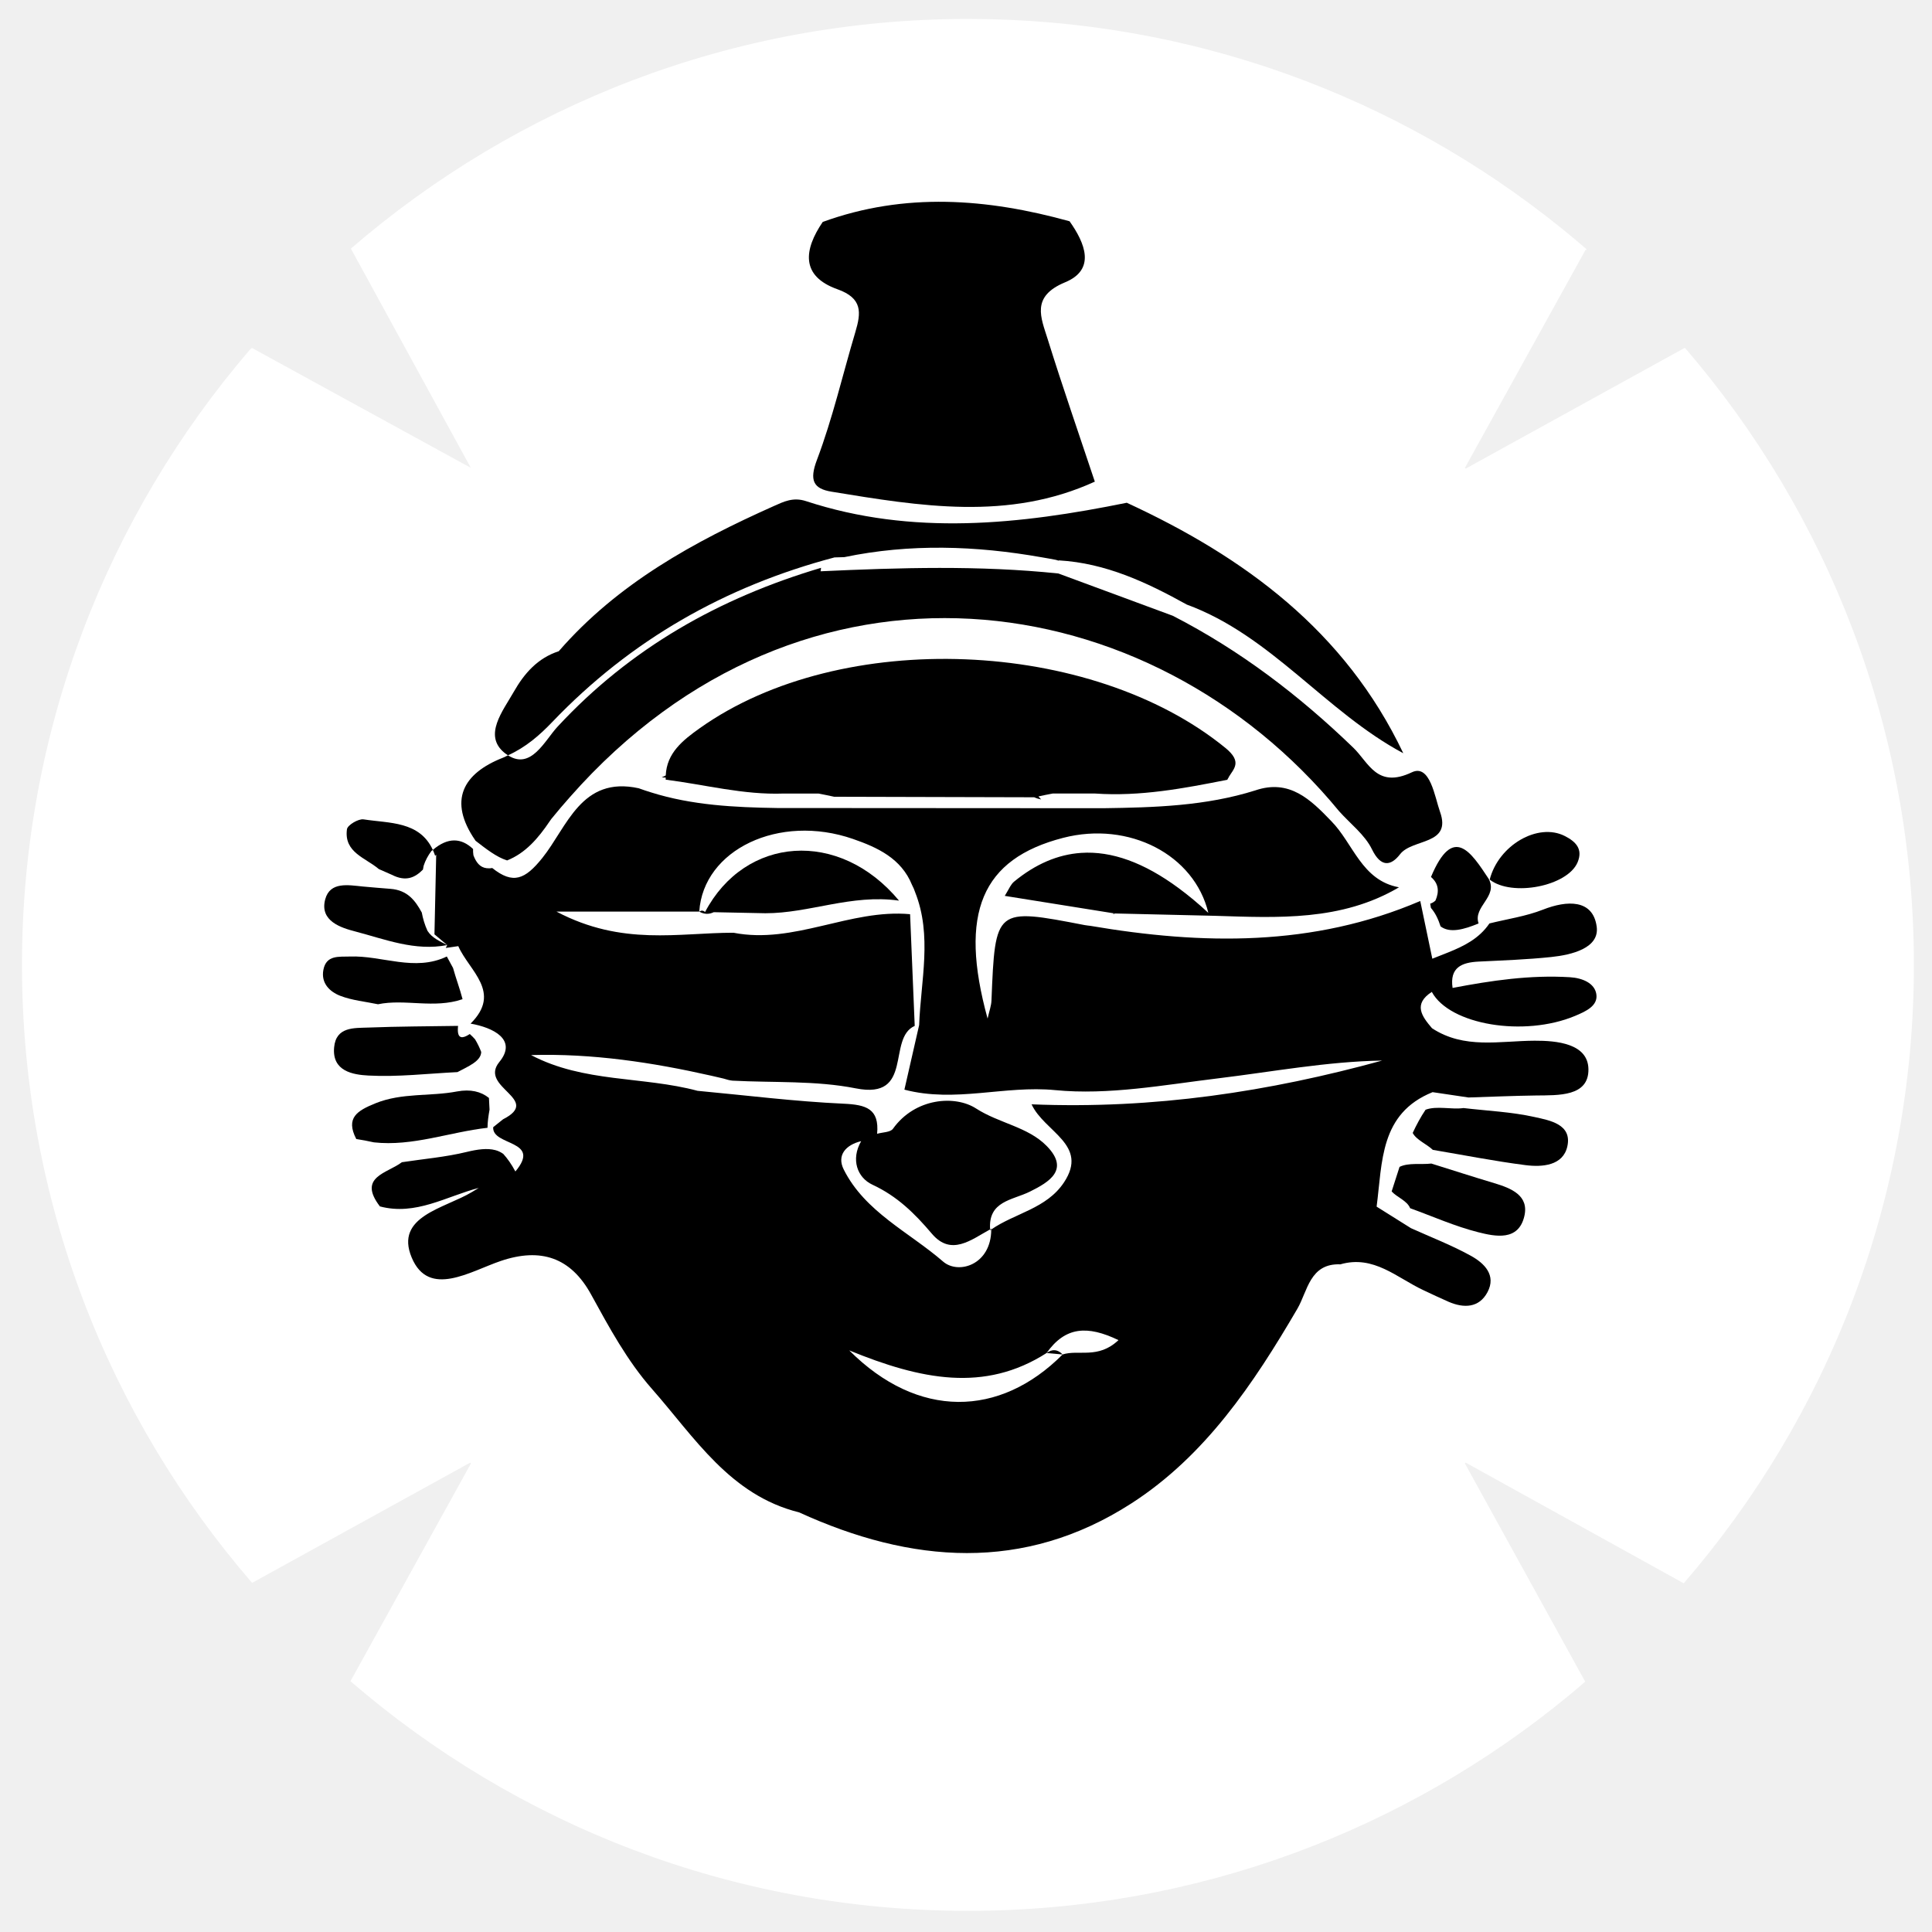
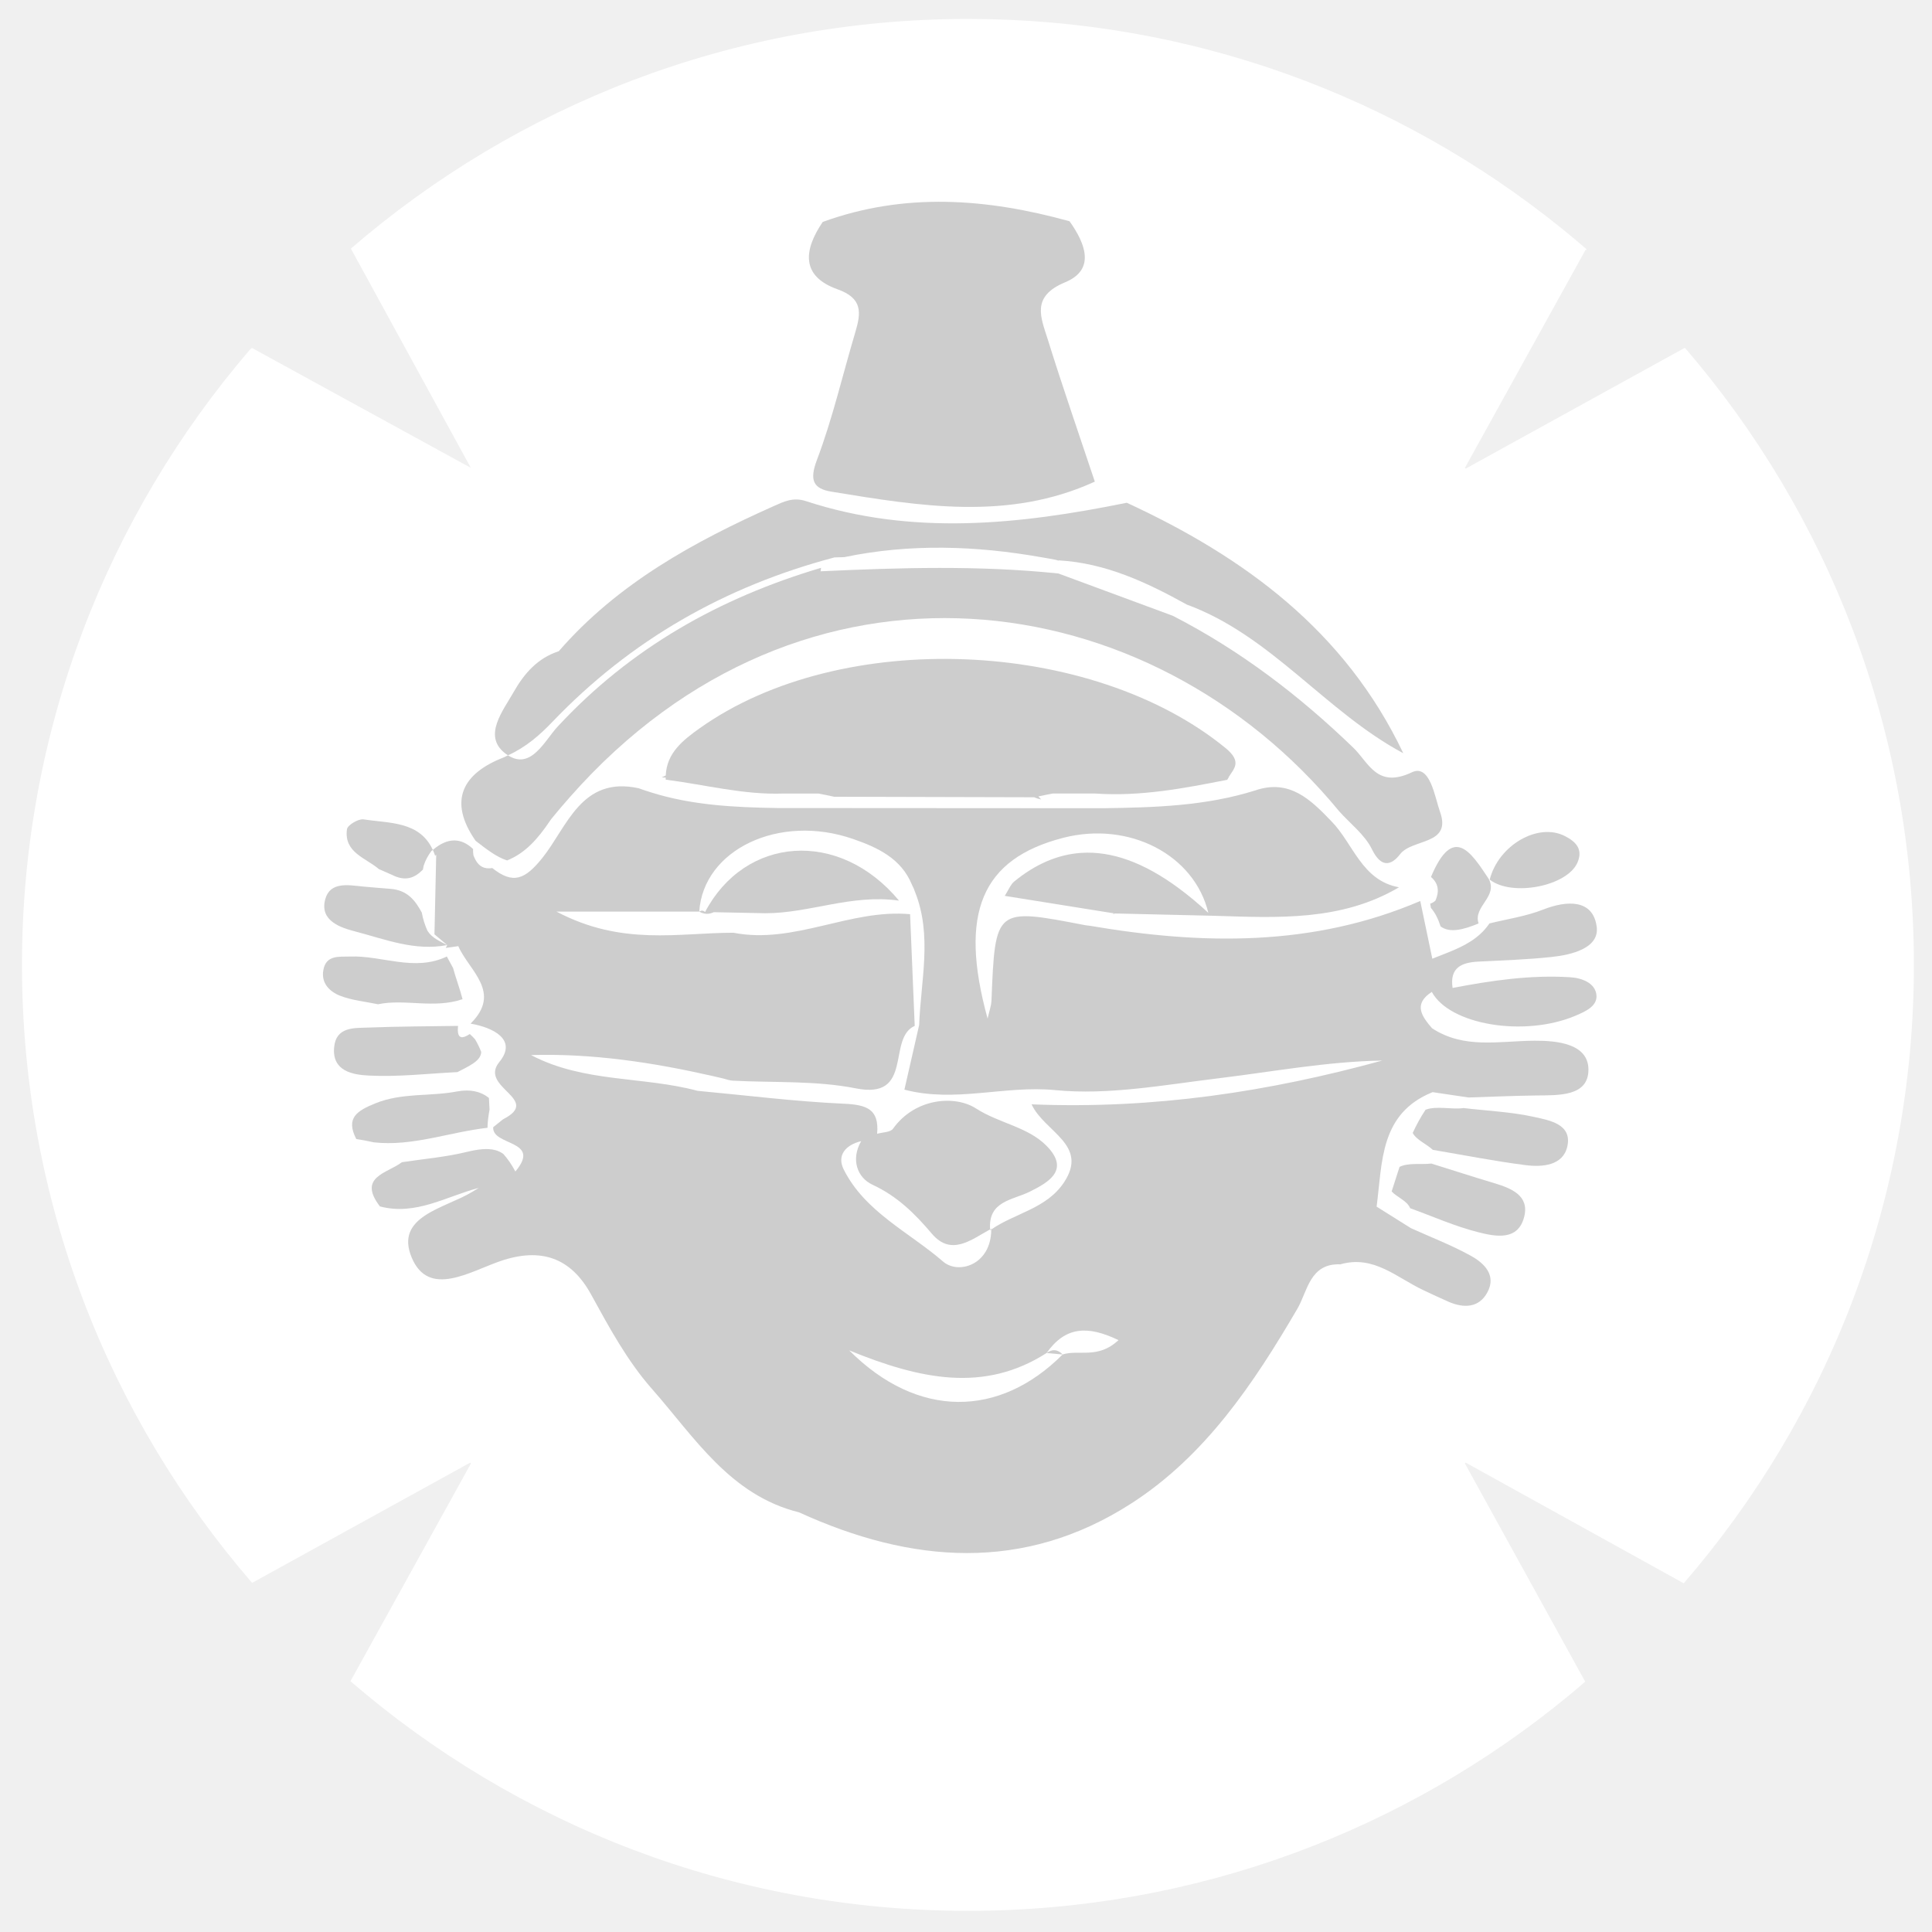
<svg xmlns="http://www.w3.org/2000/svg" version="1.1" id="Capa_1" x="0px" y="0px" width="300px" height="300px" viewBox="0 0 300 300" enable-background="new 0 0 300 300" xml:space="preserve">
-   <path fill="#FFFFFF" d="M261.447,245.852c22.264-25.747,35.741-59.307,35.741-96.022c0-36.598-13.385-70.067-35.525-95.786  c-0.056,0.006-0.109,0.018-0.165,0.024l0.002,0.005l-33.902,18.689l-0.126-0.114l18.745-33.872l0.087,0.086  c0.013-0.059,0.024-0.117,0.037-0.178c-0.037-0.032-0.076-0.068-0.114-0.1c-1.323-1.143-2.671-2.263-4.035-3.359  c-25.159-20.199-57.113-32.284-91.89-32.284c-36.641,0-70.101,13.462-95.818,35.663l18.625,34.042L39.122,54.028l-0.3,0.249  C16.774,79.967,3.414,113.322,3.414,149.83c0,36.693,13.485,70.216,35.73,95.958l33.861-18.667l0.129,0.114l-18.716,33.82  c25.733,22.203,59.227,35.661,95.883,35.661c35.459,0,67.985-12.564,93.365-33.484c0.837-0.69,1.662-1.396,2.483-2.104  l-18.684-33.891l0.114-0.129L261.447,245.852z" />
-   <g>
-     <path d="M130.036,44.914c3.917,1.395,3.687,3.619,2.784,6.644c-1.978,6.625-3.527,13.405-5.966,19.851   c-1.194,3.152-0.589,4.472,2.254,4.938c13.727,2.246,27.481,4.575,40.896-1.559c-2.453-7.368-5.009-14.706-7.318-22.12   c-1.045-3.361-2.64-6.622,2.704-8.834c4.804-1.988,3.093-6.084,0.693-9.475c-12.787-3.544-25.567-4.538-38.332,0.104   C124.832,38.764,124.278,42.864,130.036,44.914z" />
-     <path d="M129.581,86.555c0.507-0.018,1.012-0.025,1.519-0.042c10.193-2.121,20.411-1.786,30.64,0.021   c0.738,0.13,1.48,0.252,2.219,0.399c0.137,0.042,0.274,0.083,0.412,0.124c0.021-0.014,0.029-0.027,0.051-0.041   c7.267,0.419,13.644,3.412,19.862,6.862c13.115,4.809,21.549,16.638,33.617,23.083c-9.04-19.009-24.658-30.448-42.934-38.894   c-16.629,3.375-33.268,5.173-49.826-0.256c-1.982-0.649-3.446,0.085-4.945,0.753c-12.458,5.558-24.308,12.05-33.433,22.56   c-3.276,1.053-5.374,3.467-6.99,6.311c-1.704,2.991-4.751,6.749-1.446,9.455c0.191,0.156,0.373,0.276,0.556,0.395   c2.757-1.248,4.889-3.096,6.89-5.191C97.934,99.379,112.616,91.038,129.581,86.555z" />
-     <path d="M73.846,130.555c1.578,1.217,3.246,2.542,4.897,3.053c2.841-1.13,4.826-3.423,6.634-6.114   c0.077-0.112,0.157-0.219,0.235-0.33c0.013-0.016,0.024-0.031,0.039-0.048c0.94-1.165,1.898-2.273,2.864-3.369   c36.132-40.983,90.048-33.504,119.423,2.221c1.742,1.95,3.996,3.649,5.1,5.912c1.388,2.852,2.948,2.6,4.359,0.77   c1.907-2.476,8.071-1.376,6.21-6.587c-0.814-2.28-1.539-7.489-4.378-6.14c-5.411,2.574-6.689-1.503-9.092-3.823   c-8.409-8.123-17.601-15.128-28.017-20.479c-5.926-2.191-11.851-4.381-17.776-6.57c-12.299-1.28-24.611-0.909-36.924-0.342   c0.036-0.178,0.053-0.357,0.069-0.537c-15.746,4.667-29.603,12.455-40.928,24.685c-1.974,2.131-4.102,6.748-7.68,4.427   c-0.257,0.116-0.486,0.258-0.756,0.363c-6.264,2.447-8.569,6.673-4.334,12.824C73.811,130.499,73.826,130.526,73.846,130.555z" />
-     <path d="M243.768,151.742c-6.169-0.375-12.195,0.514-18.212,1.666c-0.471-3.172,1.408-3.965,4.055-4.094   c3.756-0.184,7.521-0.316,11.258-0.708c3.183-0.333,7.516-1.373,7.065-4.714c-0.575-4.274-4.6-4.117-8.34-2.645   c-2.645,1.042-5.536,1.452-8.317,2.145c-1.607,2.363-3.963,3.518-6.419,4.507c-0.813,0.329-1.637,0.639-2.449,0.969   c-0.623-2.988-1.247-5.974-1.872-8.961c-16.644,7.13-33.845,6.822-51.247,3.855c-0.288-0.038-0.581-0.06-0.866-0.115   c-13.896-2.687-13.889-2.687-14.47,11.719c-0.032,0.824-0.344,1.637-0.602,2.799c-4.511-16.414-0.92-24.803,11.742-28.067   c10.216-2.634,20.374,2.617,22.533,11.648c-1.57-1.462-3.111-2.735-4.629-3.854c-5.354-3.949-10.378-5.776-15.126-5.455   c-3.623,0.246-7.086,1.733-10.411,4.467c-0.243,0.201-0.433,0.472-0.614,0.771c-0.261,0.429-0.501,0.926-0.825,1.437   c5.102,0.817,9.973,1.596,14.818,2.371c0.748,0.12,1.498,0.24,2.246,0.359c4.383,0.104,8.767,0.206,13.149,0.308   c0.799,0.019,1.597,0.037,2.396,0.056c9.81,0.306,19.657,0.849,28.605-4.426c-5.825-1.067-7.081-6.809-10.539-10.301   c-3.209-3.338-6.473-6.542-11.758-4.752c-7.717,2.438-15.689,2.661-23.679,2.773c-16.86-0.011-33.722-0.021-50.586-0.031   c-6.619-0.102-13.207-0.426-19.556-2.42c-0.649-0.205-1.299-0.408-1.943-0.649c-8.927-1.946-11.101,6.012-14.959,10.819   c-2.681,3.339-4.536,4.154-7.78,1.565c-0.326,0.062-0.612,0.061-0.875,0.029c-1.049-0.126-1.643-0.928-2.048-2.009   c-0.05-0.335-0.067-0.659-0.055-0.973c-1.858-1.757-3.927-1.832-6.247,0.142c0.13,0.285,0.25,0.593,0.36,0.918   c0.055-0.057,0.107-0.117,0.162-0.172c-0.089,4.12-0.182,8.241-0.271,12.361c0.658,0.555,1.315,1.112,1.976,1.667l-0.216,0.45   c0.209-0.031,0.418-0.061,0.628-0.091c0.438-0.063,0.875-0.127,1.313-0.19c1.677,3.845,6.844,7.136,1.907,12.03   c3.474,0.605,7.333,2.464,4.465,5.961c-3.255,3.977,6.723,5.77,0.579,8.895c-0.511,0.409-1.021,0.817-1.532,1.229   c-0.19,2.963,7.614,1.919,3.446,6.875c-0.608-1.138-1.239-2.025-1.882-2.732c-0.377-0.263-0.777-0.464-1.215-0.579   c-1.275-0.341-2.791-0.129-4.459,0.277c-3.291,0.804-6.71,1.086-10.072,1.598c-2.258,1.729-6.926,2.265-3.407,6.861   c5.551,1.474,10.294-1.553,15.345-2.872c-0.343,0.215-0.693,0.422-1.04,0.632c-4.219,2.554-12.065,3.748-9.368,10.186   c2.653,6.332,9.103,2.119,13.846,0.519c6.177-2.088,10.841-0.561,14.007,5.209c2.804,5.113,5.619,10.313,9.449,14.662   c6.613,7.504,12.112,16.508,22.841,19.169c17.426,7.961,34.903,9.361,51.592-1.379c11.476-7.385,18.986-18.584,25.791-30.235   c1.586-2.714,1.919-7.083,6.673-6.896c5.18-1.498,8.774,2.088,12.891,4.01c1.303,0.61,2.602,1.232,3.921,1.806   c2.378,1.027,4.725,0.95,6.027-1.48c1.423-2.655-0.499-4.512-2.543-5.647c-2.985-1.658-6.207-2.891-9.329-4.303   c-1.357-0.851-2.717-1.703-4.075-2.556c-0.419-0.263-0.84-0.528-1.261-0.791c0.911-6.897,0.467-14.457,8.692-17.776   c0.183,0.026,0.366,0.054,0.549,0.081c1.676,0.249,3.349,0.497,5.022,0.747c3.492-0.108,6.982-0.264,10.476-0.311   c3.485-0.044,8.201,0.194,8.152-4.072c-0.046-4.025-4.988-4.447-8.347-4.433c-5.438,0.021-10.935,1.35-15.943-1.94   c-1.601-1.871-2.949-3.744-0.032-5.64c2.78,5.136,14.339,7.03,22.23,3.734c1.692-0.708,3.624-1.576,3.315-3.414   C247.596,152.674,245.748,151.862,243.768,151.742z M165.004,210.319c-9.766,9.812-22.476,10.045-33.135-0.63   c11.123,4.55,20.995,6.577,30.64,0.411c2.91-4.11,6.334-4.329,11.169-2.007C170.5,211.086,167.509,209.52,165.004,210.319z    M160.183,171.479c1.994,4.315,8.924,6.249,5.033,12.121c-2.72,4.101-7.61,4.76-11.295,7.316c-0.011,5.503-5.107,7.035-7.479,4.978   c-5.265-4.567-12.124-7.7-15.429-14.296c-1.113-2.219,0.33-3.83,2.708-4.4c-1.63,2.836-0.616,5.66,1.75,6.761   c3.864,1.797,6.559,4.464,9.232,7.614c3,3.536,6.11,0.927,9.04-0.674c-0.313-4.423,3.464-4.517,6.186-5.869   c2.98-1.477,6.209-3.393,2.609-7.075c-2.917-2.987-7.403-3.524-10.983-5.835c-3.237-2.088-9.441-1.672-12.898,3.155   c-0.4,0.562-1.617,0.533-2.458,0.778c0.359-3.895-1.711-4.512-5.182-4.67c-7.581-0.345-15.134-1.298-22.7-2.002   c-8.513-2.279-17.685-1.241-25.853-5.551c9.514-0.274,18.813,1.134,28.034,3.218c0.614,0.139,1.227,0.284,1.84,0.428   c0.479,0.148,0.956,0.288,1.402,0.327c6.396,0.342,12.933-0.037,19.151,1.198c9.074,1.804,4.799-7.774,9.146-9.7   c-0.241-5.782-0.48-11.563-0.719-17.346c-9.333-0.847-17.992,4.719-27.427,2.881c-8.519-0.006-17.264,2.106-27.477-3.281   c8.852,0,15.51,0,22.167,0c0.615-9.607,12.384-15.267,23.878-11.281c3.763,1.305,7.494,3.003,9.166,7.154   c0.197,0.373,0.358,0.744,0.476,1.111c2.682,6.754,0.882,13.734,0.622,20.636c-0.763,3.34-1.525,6.68-2.288,10.026   c7.901,2.076,15.567-0.694,23.406,0.072c8.3,0.812,16.895-0.81,25.305-1.828c8.48-1.027,16.893-2.615,25.482-2.762   C197.073,169.5,179.254,172.255,160.183,171.479z" />
-     <path d="M238.301,173.454c-3.604-0.803-7.354-0.964-11.041-1.396h-0.001c-1.889,0.265-4.151-0.386-5.898,0.26   c-0.777,1.153-1.422,2.364-1.997,3.604c0.559,1.087,2.192,1.736,3.121,2.627c4.796,0.809,9.578,1.756,14.399,2.373   c2.616,0.334,5.826,0.075,6.488-2.898C244.145,174.567,240.628,173.973,238.301,173.454z" />
-     <path d="M232.021,183.719c-3.264-0.979-6.508-2.025-9.762-3.043c-1.613,0.193-3.533-0.171-4.938,0.516   c-0.418,1.265-0.816,2.539-1.226,3.809c0.81,0.912,2.398,1.426,2.871,2.609c3.506,1.271,6.946,2.81,10.544,3.722   c2.701,0.684,6.264,1.416,7.186-2.47C237.465,185.631,234.661,184.508,232.021,183.719z" />
-     <path d="M244.974,133.883c0.862-2.08-0.33-3.216-1.982-4.061c-4.184-2.143-10.313,1.434-11.671,6.761   C234.747,139.29,243.414,137.628,244.974,133.883z" />
-     <path d="M222.9,139.834c-0.271,0.262-0.544,0.403-0.819,0.486c0.037,0.228,0.073,0.446,0.11,0.66   c0.713,0.812,1.155,1.807,1.5,2.868c1.432,1.083,3.579,0.51,5.898-0.455c0.002,0,0.004-0.001,0.005-0.003   c-0.892-2.622,3.059-4.148,1.576-6.906l-0.009-0.015c0.001,0,0.004,0.001,0.005,0.003c-2.77-4.185-5.528-8.513-8.964-0.297   C223.408,137.21,223.497,138.458,222.9,139.834z" />
-     <path d="M173.022,141.945c0.019-0.037,0.045-0.063,0.063-0.102c-0.102,0.029-0.201,0.044-0.303,0.069   C172.862,141.924,172.943,141.934,173.022,141.945z" />
-     <path d="M75.7,175.123c0.008-0.949,0.153-1.885,0.315-2.821c-0.032-0.604-0.059-1.209-0.091-1.813   c-1.247-1.007-2.868-1.391-4.953-1.009c-4.188,0.803-8.545,0.166-12.673,1.841c-2.786,1.132-4.691,2.232-2.977,5.546   c0.908,0.134,1.823,0.314,2.738,0.517C64.062,178.048,69.813,175.782,75.7,175.123z" />
-     <path d="M110.826,141.644c1.381,0.028,2.763,0.056,4.142,0.084c1.291,0.026,2.583,0.052,3.874,0.079   c6.859,0.013,13.332-2.999,20.759-1.958c-9.306-11.183-23.917-10.005-30.118,1.766c0,0-0.002,0.001-0.002,0.002   c-0.282-0.261-0.581-0.282-0.897-0.062C109.318,141.972,110.064,142.017,110.826,141.644z" />
-     <path d="M153.862,190.835c-0.04,0.02-0.08,0.043-0.119,0.063c0.004,0.044,0.003,0.081,0.005,0.126   c0.004-0.002,0.008-0.005,0.013-0.007c0.051-0.037,0.106-0.065,0.16-0.102c0-0.04,0.005-0.076,0.005-0.116   C153.905,190.811,153.885,190.823,153.862,190.835z" />
-     <path d="M162.509,210.101c0.832,0.073,1.664,0.146,2.495,0.219C164.237,209.515,163.406,209.441,162.509,210.101z" />
-     <path d="M190.28,116.137c-20.811-16.985-59.614-18.67-81.579-3.094c-2.675,1.897-5.173,3.874-5.324,7.368   c-0.21,0.103-0.428,0.193-0.63,0.303c0.208,0.009,0.416,0.02,0.625,0.03c0,0.108-0.007,0.212-0.002,0.323   c6.093,0.769,12.079,2.382,18.287,2.155c0.112-0.003,0.224,0.004,0.336-0.001c1.704,0.001,3.405-0.001,5.107,0   c0.811,0.159,1.619,0.316,2.426,0.498c10.354,0.026,20.709,0.053,31.064,0.081c0.354,0.163,0.718,0.265,1.088,0.339   c-0.147-0.138-0.289-0.298-0.426-0.473c0.736-0.164,1.477-0.31,2.214-0.447c2.19,0,4.387,0,6.577,0   c6.98,0.487,13.761-0.792,20.534-2.137c0.046-0.104,0.097-0.205,0.153-0.305c0.044-0.005,0.087-0.008,0.132-0.014   c-0.035-0.013-0.069-0.023-0.103-0.038C191.53,119.392,192.982,118.344,190.28,116.137z" />
-     <path d="M71.032,166.475h0.001c1.688-0.894,3.655-1.696,3.69-3.124c-0.253-0.675-0.573-1.329-0.955-1.965   c-0.229-0.261-0.491-0.531-0.821-0.824c-0.607,0.403-1.029,0.54-1.319,0.484c-0.505-0.095-0.597-0.786-0.501-1.747   c-4.632,0.075-9.268,0.078-13.893,0.259c-2.245,0.088-5.05-0.159-5.351,3.071c-0.351,3.751,2.99,4.255,5.314,4.38   C61.789,167.258,66.419,166.7,71.032,166.475z" />
-     <path d="M58.695,155.941c4.198-0.875,8.693,0.729,13.13-0.789c-0.418-1.628-1.029-3.22-1.474-4.843   c-0.328-0.604-0.649-1.197-0.969-1.784c-5.021,2.404-10.04-0.186-15.06,0.004c-1.665,0.062-3.67-0.279-4.109,2.079   c-0.388,2.067,0.989,3.386,2.615,4.019C54.674,155.344,56.731,155.526,58.695,155.941z" />
-     <path d="M66.379,144.538c-0.429-0.938-0.707-1.887-0.885-2.841c-0.999-1.833-2.194-3.476-4.874-3.679   c-1.422-0.119-2.848-0.221-4.27-0.36c-2.275-0.222-5.093-0.787-5.846,1.971c-0.929,3.416,2.522,4.45,4.659,5.008   c4.636,1.213,9.278,3.093,14.275,2.112C68.317,146.153,67.108,145.681,66.379,144.538z" />
-     <path d="M56.459,127.232c-0.801-0.126-2.498,0.887-2.584,1.534c-0.488,3.613,2.886,4.422,4.948,6.183   c0.663,0.292,1.328,0.584,1.992,0.876c2.259,1.161,3.662,0.408,4.859-0.795c0.038-0.201,0.07-0.401,0.112-0.602   c0.269-0.828,0.68-1.585,1.202-2.283c0.074-0.068,0.146-0.109,0.223-0.172C65.134,127.491,60.487,127.857,56.459,127.232z" />
+   <defs id="defs45" />
+   <path fill="#FFFFFF" d="M261.447,245.852c22.264-25.747,35.741-59.307,35.741-96.022c0-36.598-13.385-70.067-35.525-95.786  c-0.056,0.006-0.109,0.018-0.165,0.024l0.002,0.005l-33.902,18.689l-0.126-0.114l18.745-33.872l0.087,0.086  c0.013-0.059,0.024-0.117,0.037-0.178c-0.037-0.032-0.076-0.068-0.114-0.1c-1.323-1.143-2.671-2.263-4.035-3.359  c-25.159-20.199-57.113-32.284-91.89-32.284c-36.641,0-70.101,13.462-95.818,35.663l18.625,34.042L39.122,54.028l-0.3,0.249  C16.774,79.967,3.414,113.322,3.414,149.83c0,36.693,13.485,70.216,35.73,95.958l33.861-18.667l0.129,0.114l-18.716,33.82  c25.733,22.203,59.227,35.661,95.883,35.661c35.459,0,67.985-12.564,93.365-33.484c0.837-0.69,1.662-1.396,2.483-2.104  l-18.684-33.891l0.114-0.129L261.447,245.852z" id="path3" />
+   <g id="g5" style="fill:#4d4d4d;opacity:0.28">
+     <path d="M130.036,44.914c3.917,1.395,3.687,3.619,2.784,6.644c-1.978,6.625-3.527,13.405-5.966,19.851   c-1.194,3.152-0.589,4.472,2.254,4.938c13.727,2.246,27.481,4.575,40.896-1.559c-2.453-7.368-5.009-14.706-7.318-22.12   c-1.045-3.361-2.64-6.622,2.704-8.834c4.804-1.988,3.093-6.084,0.693-9.475c-12.787-3.544-25.567-4.538-38.332,0.104   C124.832,38.764,124.278,42.864,130.036,44.914z" id="path7" style="fill:#4d4d4d" />
+     <path d="M129.581,86.555c0.507-0.018,1.012-0.025,1.519-0.042c10.193-2.121,20.411-1.786,30.64,0.021   c0.738,0.13,1.48,0.252,2.219,0.399c0.137,0.042,0.274,0.083,0.412,0.124c0.021-0.014,0.029-0.027,0.051-0.041   c7.267,0.419,13.644,3.412,19.862,6.862c13.115,4.809,21.549,16.638,33.617,23.083c-9.04-19.009-24.658-30.448-42.934-38.894   c-16.629,3.375-33.268,5.173-49.826-0.256c-1.982-0.649-3.446,0.085-4.945,0.753c-12.458,5.558-24.308,12.05-33.433,22.56   c-3.276,1.053-5.374,3.467-6.99,6.311c-1.704,2.991-4.751,6.749-1.446,9.455c0.191,0.156,0.373,0.276,0.556,0.395   c2.757-1.248,4.889-3.096,6.89-5.191C97.934,99.379,112.616,91.038,129.581,86.555z" id="path9" style="fill:#4d4d4d" />
+     <path d="M73.846,130.555c1.578,1.217,3.246,2.542,4.897,3.053c2.841-1.13,4.826-3.423,6.634-6.114   c0.077-0.112,0.157-0.219,0.235-0.33c0.013-0.016,0.024-0.031,0.039-0.048c0.94-1.165,1.898-2.273,2.864-3.369   c36.132-40.983,90.048-33.504,119.423,2.221c1.742,1.95,3.996,3.649,5.1,5.912c1.388,2.852,2.948,2.6,4.359,0.77   c1.907-2.476,8.071-1.376,6.21-6.587c-0.814-2.28-1.539-7.489-4.378-6.14c-5.411,2.574-6.689-1.503-9.092-3.823   c-8.409-8.123-17.601-15.128-28.017-20.479c-5.926-2.191-11.851-4.381-17.776-6.57c-12.299-1.28-24.611-0.909-36.924-0.342   c0.036-0.178,0.053-0.357,0.069-0.537c-15.746,4.667-29.603,12.455-40.928,24.685c-1.974,2.131-4.102,6.748-7.68,4.427   c-0.257,0.116-0.486,0.258-0.756,0.363c-6.264,2.447-8.569,6.673-4.334,12.824C73.811,130.499,73.826,130.526,73.846,130.555z" id="path11" style="fill:#4d4d4d" />
+     <path d="M243.768,151.742c-6.169-0.375-12.195,0.514-18.212,1.666c-0.471-3.172,1.408-3.965,4.055-4.094   c3.756-0.184,7.521-0.316,11.258-0.708c3.183-0.333,7.516-1.373,7.065-4.714c-0.575-4.274-4.6-4.117-8.34-2.645   c-2.645,1.042-5.536,1.452-8.317,2.145c-1.607,2.363-3.963,3.518-6.419,4.507c-0.813,0.329-1.637,0.639-2.449,0.969   c-0.623-2.988-1.247-5.974-1.872-8.961c-16.644,7.13-33.845,6.822-51.247,3.855c-0.288-0.038-0.581-0.06-0.866-0.115   c-13.896-2.687-13.889-2.687-14.47,11.719c-0.032,0.824-0.344,1.637-0.602,2.799c-4.511-16.414-0.92-24.803,11.742-28.067   c10.216-2.634,20.374,2.617,22.533,11.648c-1.57-1.462-3.111-2.735-4.629-3.854c-5.354-3.949-10.378-5.776-15.126-5.455   c-3.623,0.246-7.086,1.733-10.411,4.467c-0.243,0.201-0.433,0.472-0.614,0.771c-0.261,0.429-0.501,0.926-0.825,1.437   c5.102,0.817,9.973,1.596,14.818,2.371c0.748,0.12,1.498,0.24,2.246,0.359c4.383,0.104,8.767,0.206,13.149,0.308   c0.799,0.019,1.597,0.037,2.396,0.056c9.81,0.306,19.657,0.849,28.605-4.426c-5.825-1.067-7.081-6.809-10.539-10.301   c-3.209-3.338-6.473-6.542-11.758-4.752c-7.717,2.438-15.689,2.661-23.679,2.773c-16.86-0.011-33.722-0.021-50.586-0.031   c-6.619-0.102-13.207-0.426-19.556-2.42c-0.649-0.205-1.299-0.408-1.943-0.649c-8.927-1.946-11.101,6.012-14.959,10.819   c-2.681,3.339-4.536,4.154-7.78,1.565c-0.326,0.062-0.612,0.061-0.875,0.029c-1.049-0.126-1.643-0.928-2.048-2.009   c-0.05-0.335-0.067-0.659-0.055-0.973c-1.858-1.757-3.927-1.832-6.247,0.142c0.13,0.285,0.25,0.593,0.36,0.918   c0.055-0.057,0.107-0.117,0.162-0.172c-0.089,4.12-0.182,8.241-0.271,12.361c0.658,0.555,1.315,1.112,1.976,1.667l-0.216,0.45   c0.209-0.031,0.418-0.061,0.628-0.091c0.438-0.063,0.875-0.127,1.313-0.19c1.677,3.845,6.844,7.136,1.907,12.03   c3.474,0.605,7.333,2.464,4.465,5.961c-3.255,3.977,6.723,5.77,0.579,8.895c-0.511,0.409-1.021,0.817-1.532,1.229   c-0.19,2.963,7.614,1.919,3.446,6.875c-0.608-1.138-1.239-2.025-1.882-2.732c-0.377-0.263-0.777-0.464-1.215-0.579   c-1.275-0.341-2.791-0.129-4.459,0.277c-3.291,0.804-6.71,1.086-10.072,1.598c-2.258,1.729-6.926,2.265-3.407,6.861   c5.551,1.474,10.294-1.553,15.345-2.872c-0.343,0.215-0.693,0.422-1.04,0.632c-4.219,2.554-12.065,3.748-9.368,10.186   c2.653,6.332,9.103,2.119,13.846,0.519c6.177-2.088,10.841-0.561,14.007,5.209c2.804,5.113,5.619,10.313,9.449,14.662   c6.613,7.504,12.112,16.508,22.841,19.169c17.426,7.961,34.903,9.361,51.592-1.379c11.476-7.385,18.986-18.584,25.791-30.235   c1.586-2.714,1.919-7.083,6.673-6.896c5.18-1.498,8.774,2.088,12.891,4.01c1.303,0.61,2.602,1.232,3.921,1.806   c2.378,1.027,4.725,0.95,6.027-1.48c1.423-2.655-0.499-4.512-2.543-5.647c-2.985-1.658-6.207-2.891-9.329-4.303   c-1.357-0.851-2.717-1.703-4.075-2.556c-0.419-0.263-0.84-0.528-1.261-0.791c0.911-6.897,0.467-14.457,8.692-17.776   c0.183,0.026,0.366,0.054,0.549,0.081c1.676,0.249,3.349,0.497,5.022,0.747c3.492-0.108,6.982-0.264,10.476-0.311   c3.485-0.044,8.201,0.194,8.152-4.072c-0.046-4.025-4.988-4.447-8.347-4.433c-5.438,0.021-10.935,1.35-15.943-1.94   c-1.601-1.871-2.949-3.744-0.032-5.64c2.78,5.136,14.339,7.03,22.23,3.734c1.692-0.708,3.624-1.576,3.315-3.414   C247.596,152.674,245.748,151.862,243.768,151.742z M165.004,210.319c-9.766,9.812-22.476,10.045-33.135-0.63   c11.123,4.55,20.995,6.577,30.64,0.411c2.91-4.11,6.334-4.329,11.169-2.007C170.5,211.086,167.509,209.52,165.004,210.319z    M160.183,171.479c1.994,4.315,8.924,6.249,5.033,12.121c-2.72,4.101-7.61,4.76-11.295,7.316c-0.011,5.503-5.107,7.035-7.479,4.978   c-5.265-4.567-12.124-7.7-15.429-14.296c-1.113-2.219,0.33-3.83,2.708-4.4c-1.63,2.836-0.616,5.66,1.75,6.761   c3.864,1.797,6.559,4.464,9.232,7.614c3,3.536,6.11,0.927,9.04-0.674c-0.313-4.423,3.464-4.517,6.186-5.869   c2.98-1.477,6.209-3.393,2.609-7.075c-2.917-2.987-7.403-3.524-10.983-5.835c-3.237-2.088-9.441-1.672-12.898,3.155   c-0.4,0.562-1.617,0.533-2.458,0.778c0.359-3.895-1.711-4.512-5.182-4.67c-7.581-0.345-15.134-1.298-22.7-2.002   c-8.513-2.279-17.685-1.241-25.853-5.551c9.514-0.274,18.813,1.134,28.034,3.218c0.614,0.139,1.227,0.284,1.84,0.428   c0.479,0.148,0.956,0.288,1.402,0.327c6.396,0.342,12.933-0.037,19.151,1.198c9.074,1.804,4.799-7.774,9.146-9.7   c-0.241-5.782-0.48-11.563-0.719-17.346c-9.333-0.847-17.992,4.719-27.427,2.881c-8.519-0.006-17.264,2.106-27.477-3.281   c8.852,0,15.51,0,22.167,0c0.615-9.607,12.384-15.267,23.878-11.281c3.763,1.305,7.494,3.003,9.166,7.154   c0.197,0.373,0.358,0.744,0.476,1.111c2.682,6.754,0.882,13.734,0.622,20.636c-0.763,3.34-1.525,6.68-2.288,10.026   c7.901,2.076,15.567-0.694,23.406,0.072c8.3,0.812,16.895-0.81,25.305-1.828c8.48-1.027,16.893-2.615,25.482-2.762   C197.073,169.5,179.254,172.255,160.183,171.479z" id="path13" style="fill:#4d4d4d" />
+     <path d="M238.301,173.454c-3.604-0.803-7.354-0.964-11.041-1.396h-0.001c-1.889,0.265-4.151-0.386-5.898,0.26   c-0.777,1.153-1.422,2.364-1.997,3.604c0.559,1.087,2.192,1.736,3.121,2.627c4.796,0.809,9.578,1.756,14.399,2.373   c2.616,0.334,5.826,0.075,6.488-2.898C244.145,174.567,240.628,173.973,238.301,173.454z" id="path15" style="fill:#4d4d4d" />
+     <path d="M232.021,183.719c-3.264-0.979-6.508-2.025-9.762-3.043c-1.613,0.193-3.533-0.171-4.938,0.516   c-0.418,1.265-0.816,2.539-1.226,3.809c0.81,0.912,2.398,1.426,2.871,2.609c3.506,1.271,6.946,2.81,10.544,3.722   c2.701,0.684,6.264,1.416,7.186-2.47C237.465,185.631,234.661,184.508,232.021,183.719z" id="path17" style="fill:#4d4d4d" />
+     <path d="M244.974,133.883c0.862-2.08-0.33-3.216-1.982-4.061c-4.184-2.143-10.313,1.434-11.671,6.761   C234.747,139.29,243.414,137.628,244.974,133.883z" id="path19" style="fill:#4d4d4d" />
+     <path d="M222.9,139.834c-0.271,0.262-0.544,0.403-0.819,0.486c0.037,0.228,0.073,0.446,0.11,0.66   c0.713,0.812,1.155,1.807,1.5,2.868c1.432,1.083,3.579,0.51,5.898-0.455c0.002,0,0.004-0.001,0.005-0.003   c-0.892-2.622,3.059-4.148,1.576-6.906l-0.009-0.015c0.001,0,0.004,0.001,0.005,0.003c-2.77-4.185-5.528-8.513-8.964-0.297   C223.408,137.21,223.497,138.458,222.9,139.834z" id="path21" style="fill:#4d4d4d" />
+     <path d="M173.022,141.945c0.019-0.037,0.045-0.063,0.063-0.102c-0.102,0.029-0.201,0.044-0.303,0.069   C172.862,141.924,172.943,141.934,173.022,141.945z" id="path23" style="fill:#4d4d4d" />
+     <path d="M75.7,175.123c0.008-0.949,0.153-1.885,0.315-2.821c-0.032-0.604-0.059-1.209-0.091-1.813   c-1.247-1.007-2.868-1.391-4.953-1.009c-4.188,0.803-8.545,0.166-12.673,1.841c-2.786,1.132-4.691,2.232-2.977,5.546   c0.908,0.134,1.823,0.314,2.738,0.517C64.062,178.048,69.813,175.782,75.7,175.123z" id="path25" style="fill:#4d4d4d" />
+     <path d="M110.826,141.644c1.381,0.028,2.763,0.056,4.142,0.084c1.291,0.026,2.583,0.052,3.874,0.079   c6.859,0.013,13.332-2.999,20.759-1.958c-9.306-11.183-23.917-10.005-30.118,1.766c0,0-0.002,0.001-0.002,0.002   c-0.282-0.261-0.581-0.282-0.897-0.062C109.318,141.972,110.064,142.017,110.826,141.644z" id="path27" style="fill:#4d4d4d" />
+     <path d="M153.862,190.835c-0.04,0.02-0.08,0.043-0.119,0.063c0.004,0.044,0.003,0.081,0.005,0.126   c0.004-0.002,0.008-0.005,0.013-0.007c0.051-0.037,0.106-0.065,0.16-0.102c0-0.04,0.005-0.076,0.005-0.116   C153.905,190.811,153.885,190.823,153.862,190.835z" id="path29" style="fill:#4d4d4d" />
+     <path d="M162.509,210.101c0.832,0.073,1.664,0.146,2.495,0.219C164.237,209.515,163.406,209.441,162.509,210.101z" id="path31" style="fill:#4d4d4d" />
+     <path d="M190.28,116.137c-20.811-16.985-59.614-18.67-81.579-3.094c-2.675,1.897-5.173,3.874-5.324,7.368   c-0.21,0.103-0.428,0.193-0.63,0.303c0.208,0.009,0.416,0.02,0.625,0.03c0,0.108-0.007,0.212-0.002,0.323   c6.093,0.769,12.079,2.382,18.287,2.155c0.112-0.003,0.224,0.004,0.336-0.001c1.704,0.001,3.405-0.001,5.107,0   c0.811,0.159,1.619,0.316,2.426,0.498c10.354,0.026,20.709,0.053,31.064,0.081c0.354,0.163,0.718,0.265,1.088,0.339   c-0.147-0.138-0.289-0.298-0.426-0.473c0.736-0.164,1.477-0.31,2.214-0.447c2.19,0,4.387,0,6.577,0   c6.98,0.487,13.761-0.792,20.534-2.137c0.046-0.104,0.097-0.205,0.153-0.305c0.044-0.005,0.087-0.008,0.132-0.014   c-0.035-0.013-0.069-0.023-0.103-0.038C191.53,119.392,192.982,118.344,190.28,116.137z" id="path33" style="fill:#4d4d4d" />
+     <path d="M71.032,166.475h0.001c1.688-0.894,3.655-1.696,3.69-3.124c-0.253-0.675-0.573-1.329-0.955-1.965   c-0.229-0.261-0.491-0.531-0.821-0.824c-0.607,0.403-1.029,0.54-1.319,0.484c-0.505-0.095-0.597-0.786-0.501-1.747   c-4.632,0.075-9.268,0.078-13.893,0.259c-2.245,0.088-5.05-0.159-5.351,3.071c-0.351,3.751,2.99,4.255,5.314,4.38   C61.789,167.258,66.419,166.7,71.032,166.475z" id="path35" style="fill:#4d4d4d" />
+     <path d="M58.695,155.941c4.198-0.875,8.693,0.729,13.13-0.789c-0.418-1.628-1.029-3.22-1.474-4.843   c-0.328-0.604-0.649-1.197-0.969-1.784c-5.021,2.404-10.04-0.186-15.06,0.004c-1.665,0.062-3.67-0.279-4.109,2.079   c-0.388,2.067,0.989,3.386,2.615,4.019C54.674,155.344,56.731,155.526,58.695,155.941z" id="path37" style="fill:#4d4d4d" />
+     <path d="M66.379,144.538c-0.429-0.938-0.707-1.887-0.885-2.841c-0.999-1.833-2.194-3.476-4.874-3.679   c-1.422-0.119-2.848-0.221-4.27-0.36c-2.275-0.222-5.093-0.787-5.846,1.971c-0.929,3.416,2.522,4.45,4.659,5.008   c4.636,1.213,9.278,3.093,14.275,2.112C68.317,146.153,67.108,145.681,66.379,144.538z" id="path39" style="fill:#4d4d4d" />
+     <path d="M56.459,127.232c-0.801-0.126-2.498,0.887-2.584,1.534c-0.488,3.613,2.886,4.422,4.948,6.183   c0.663,0.292,1.328,0.584,1.992,0.876c2.259,1.161,3.662,0.408,4.859-0.795c0.038-0.201,0.07-0.401,0.112-0.602   c0.269-0.828,0.68-1.585,1.202-2.283c0.074-0.068,0.146-0.109,0.223-0.172C65.134,127.491,60.487,127.857,56.459,127.232z" id="path41" style="fill:#4d4d4d" />
  </g>
</svg>
